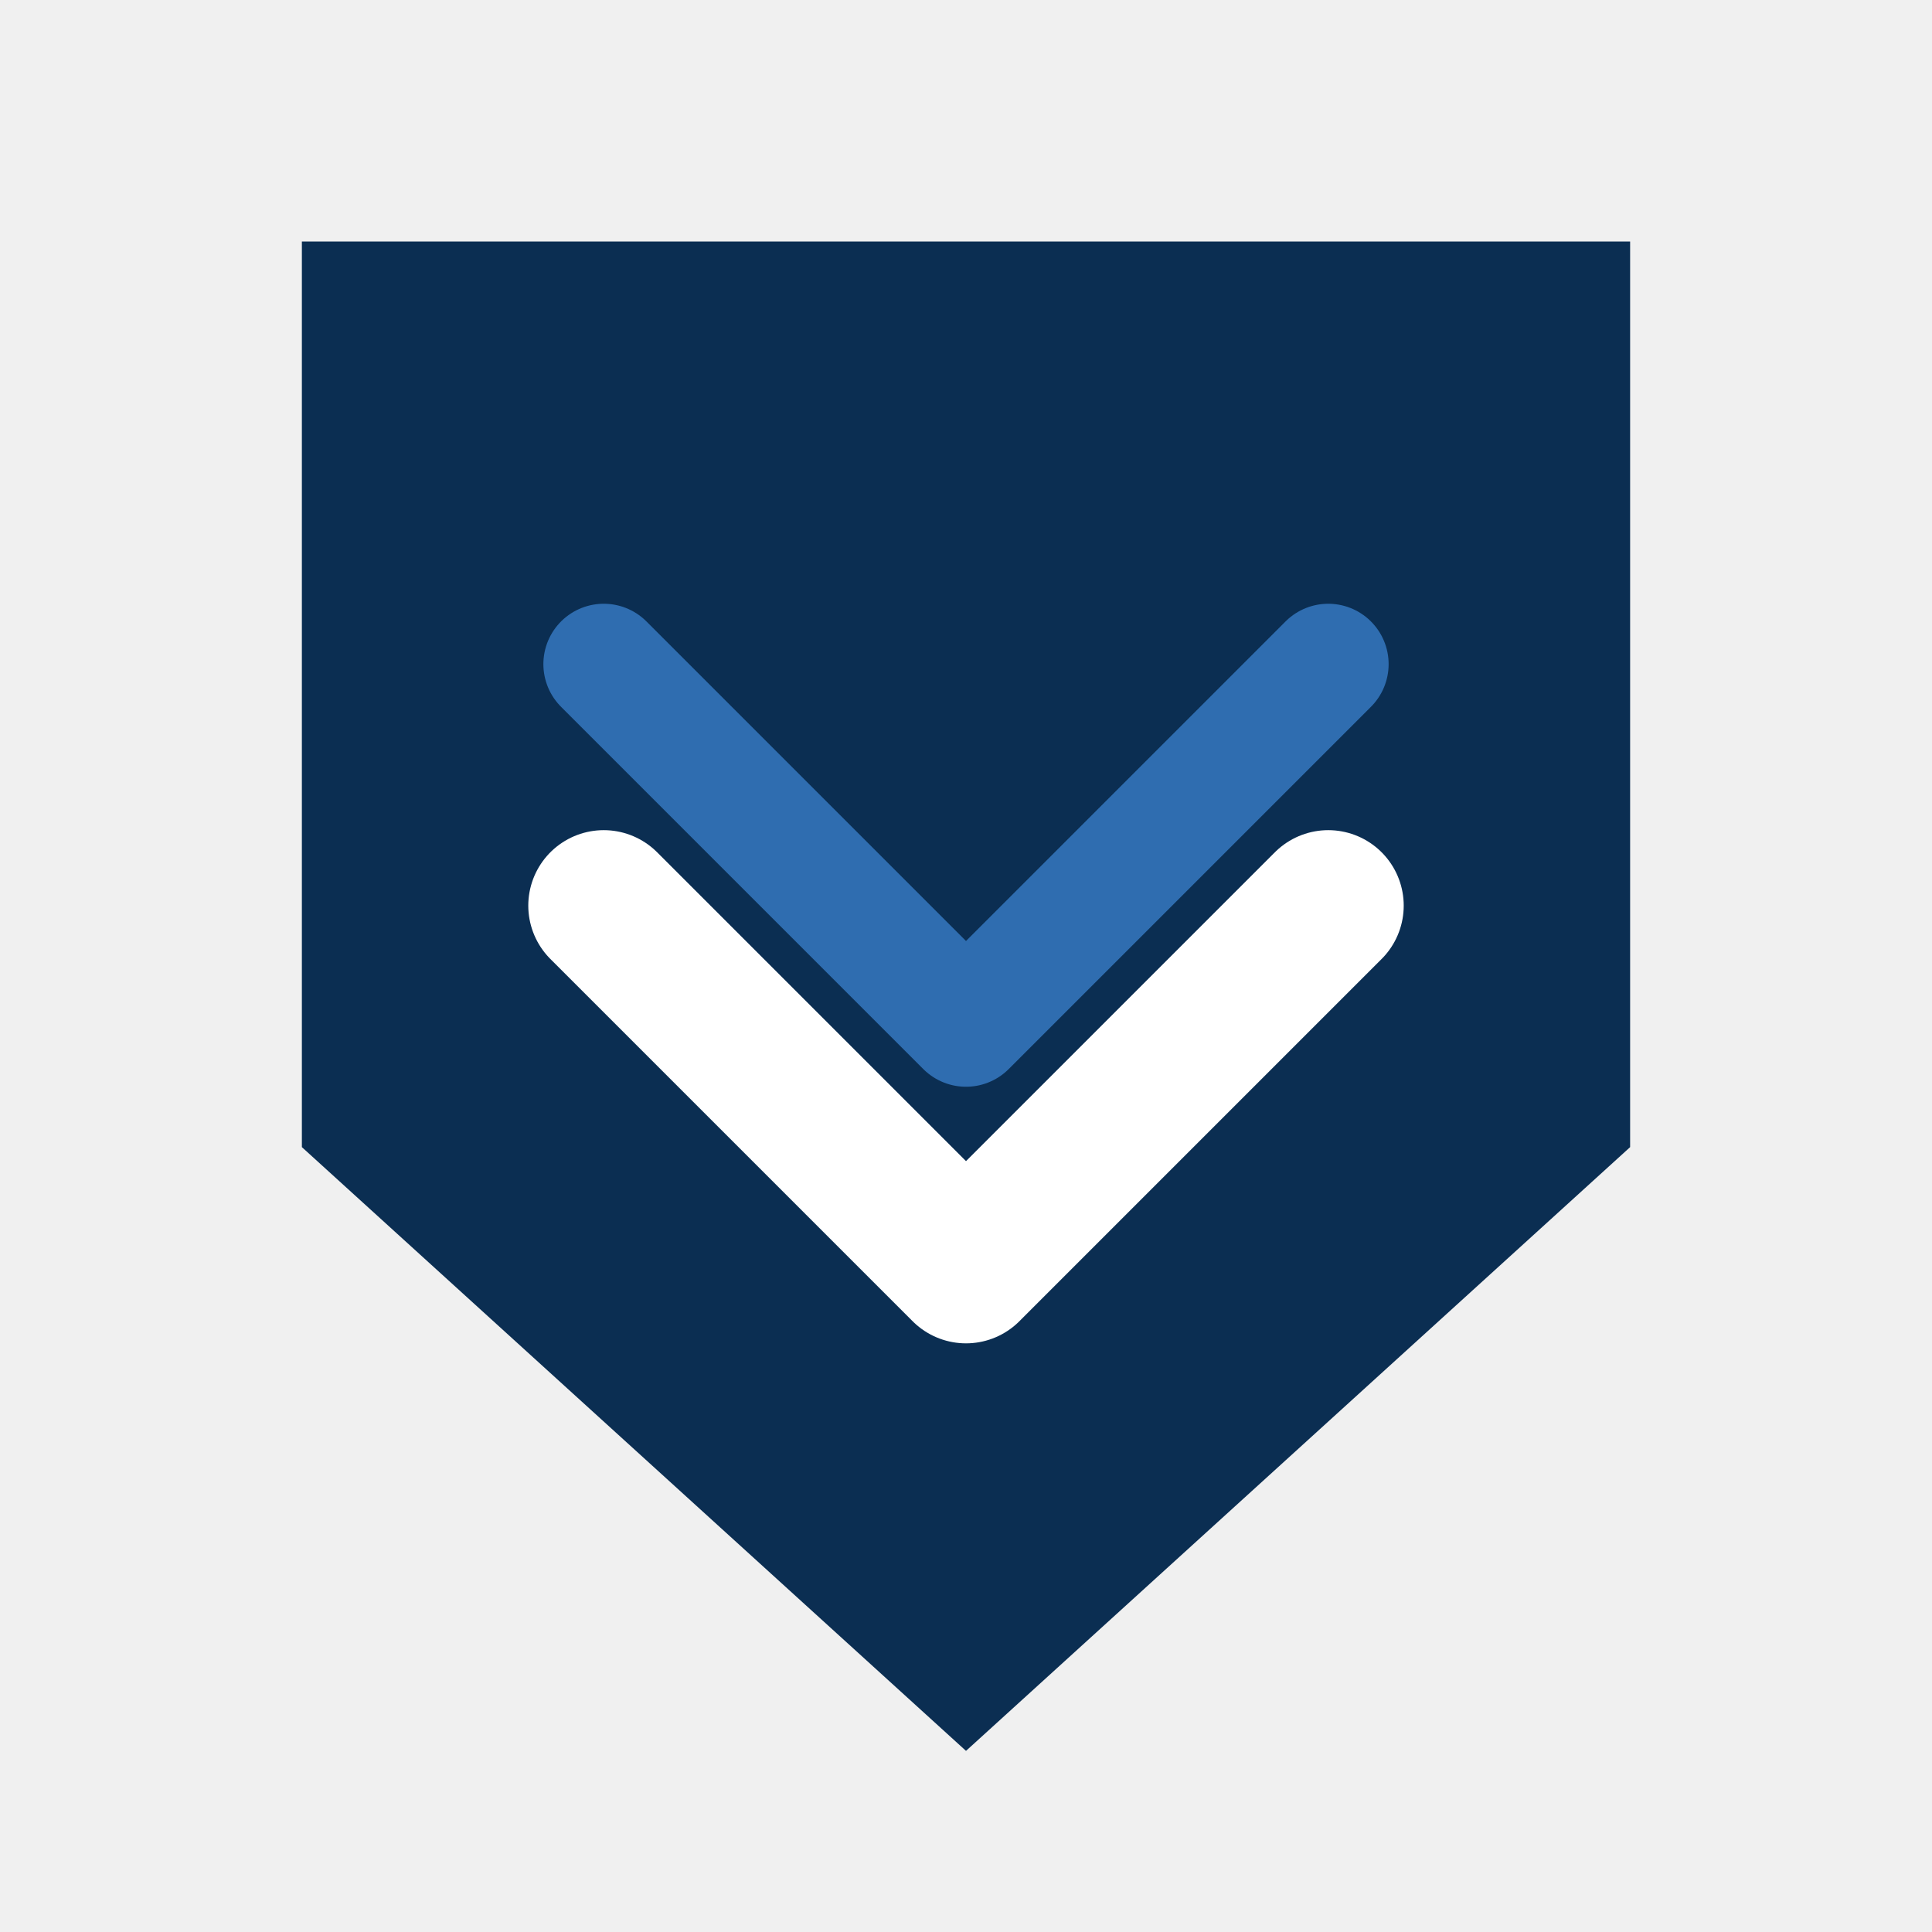
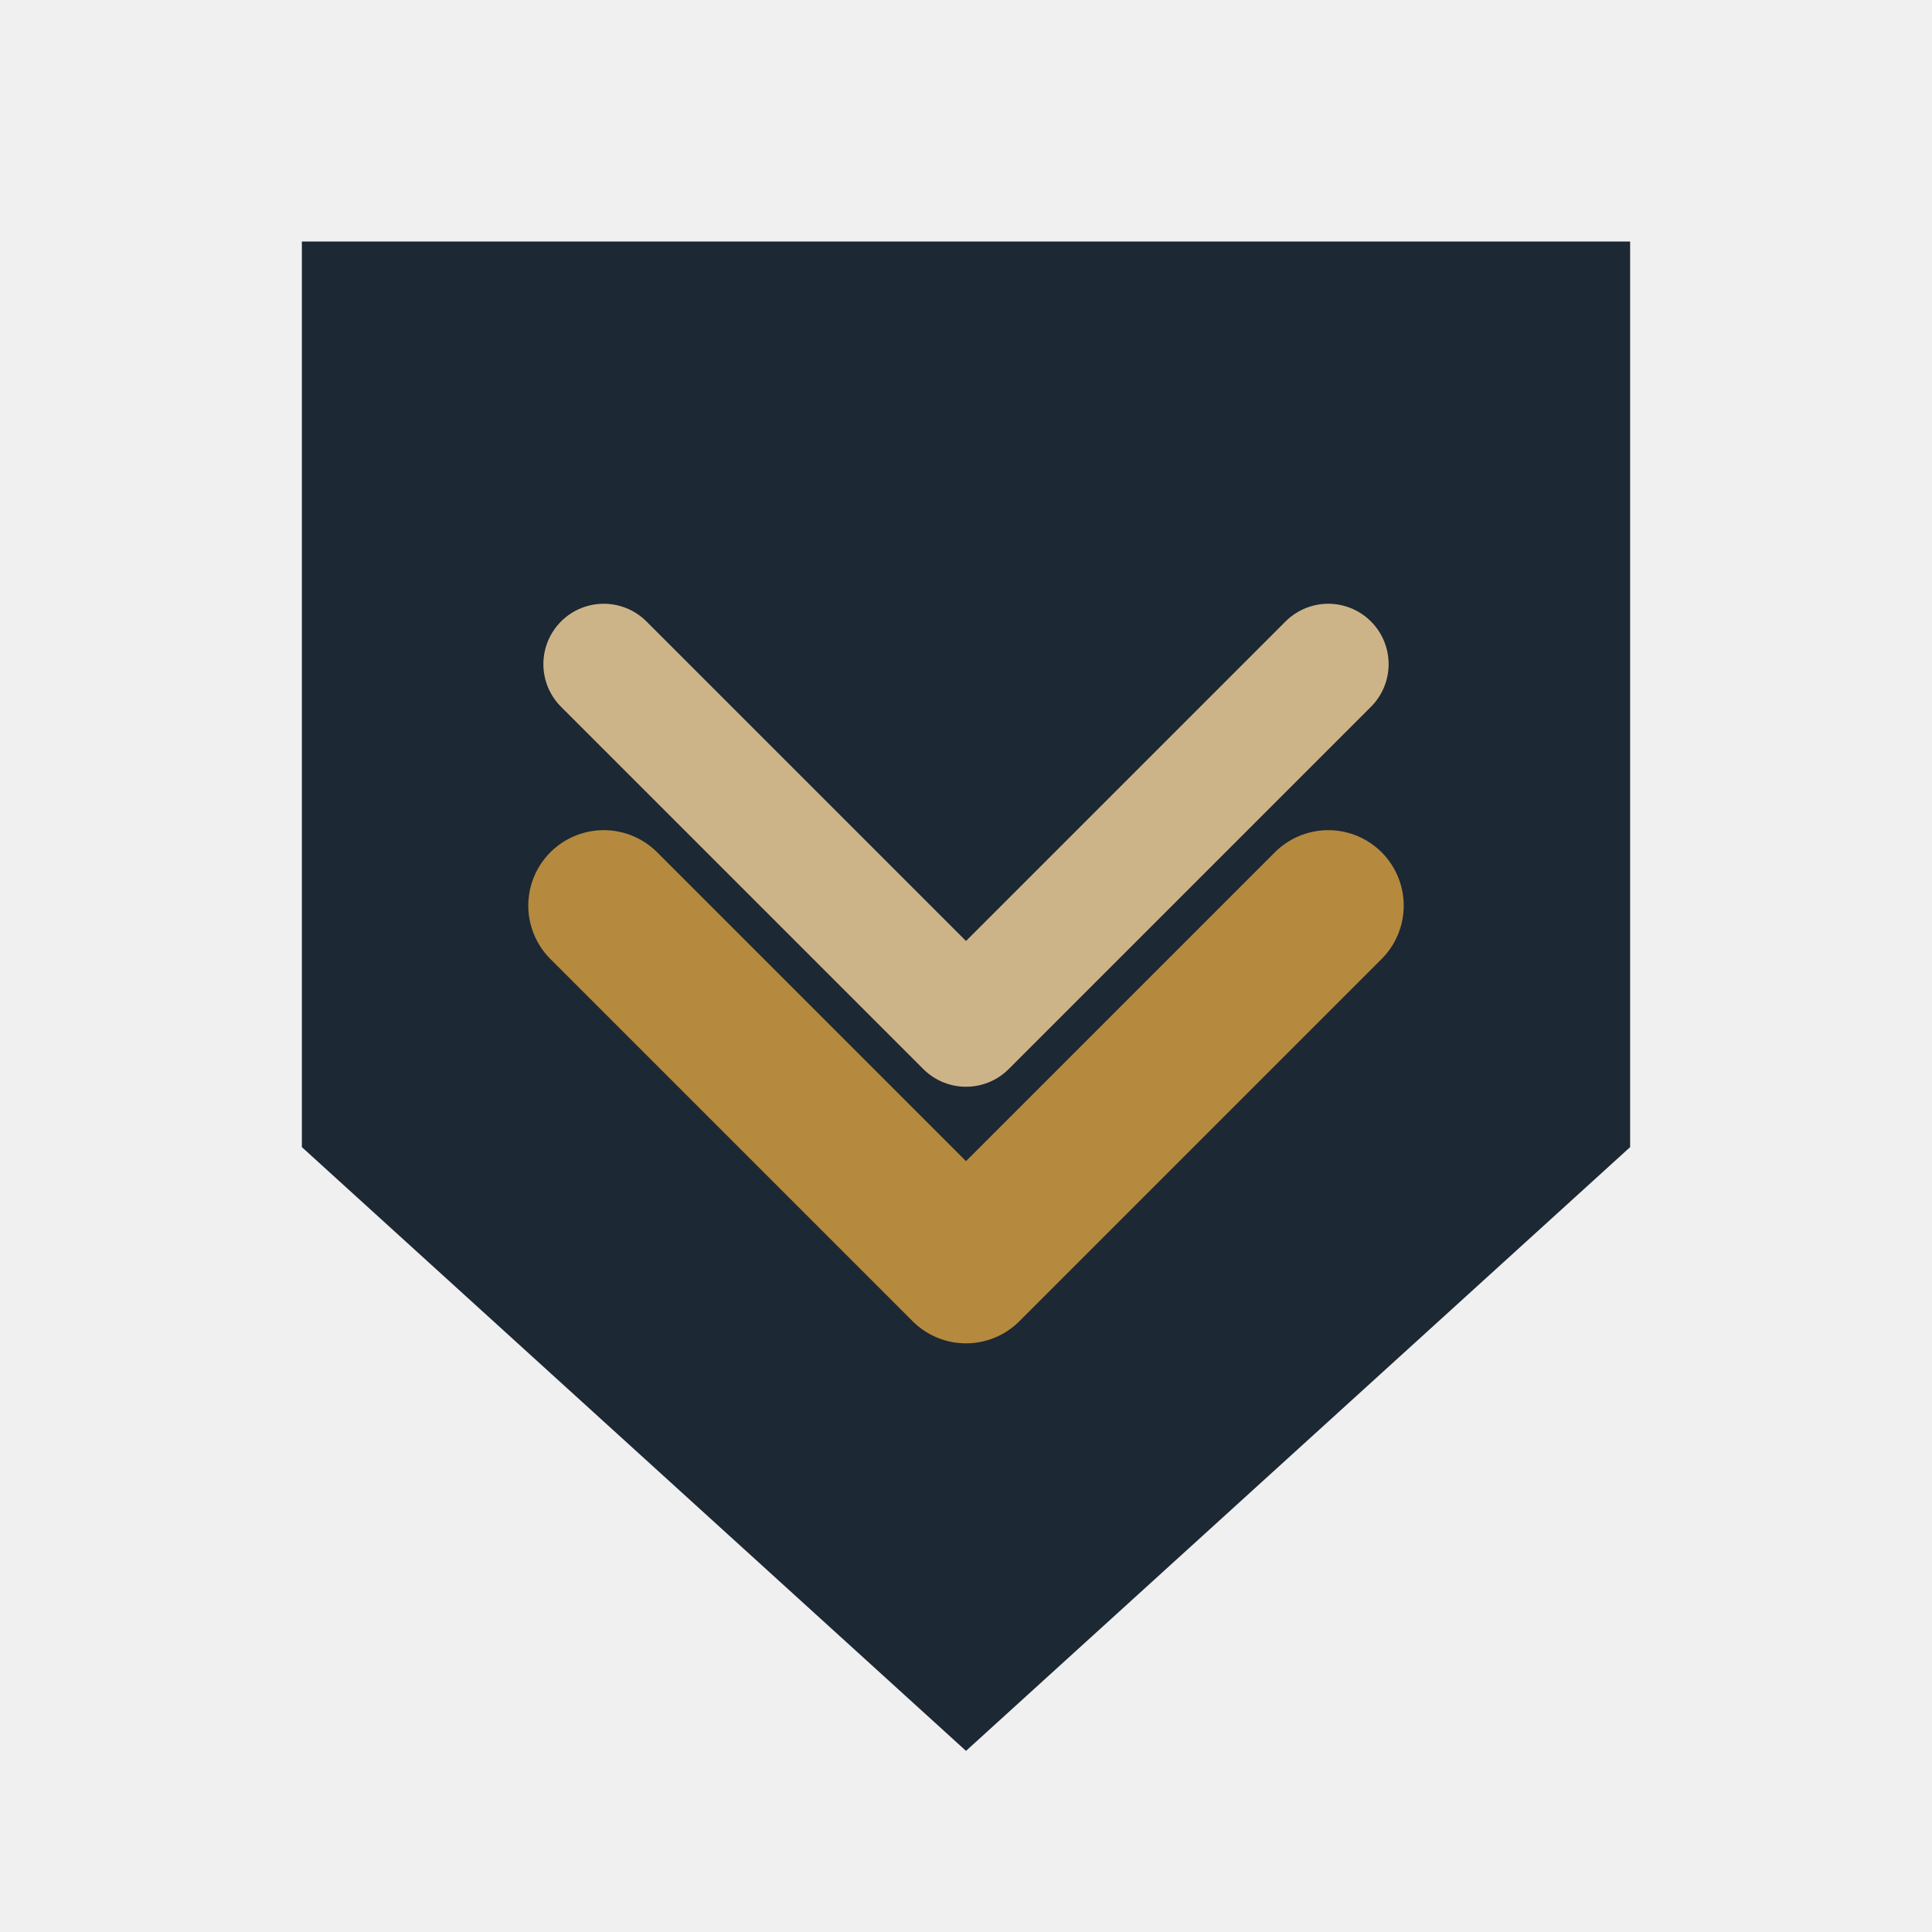
<svg xmlns="http://www.w3.org/2000/svg" viewBox="0 0 64 64">
-   <path d="M10 8 h44 v30 L32 58 L10 38 Z" fill="#0B2E52" />
-   <path d="M20 30 l12 12 l12 -12" fill="none" stroke="#ffffff" stroke-width="5" stroke-linecap="round" stroke-linejoin="round" />
-   <path d="M20 22 l12 12 l12 -12" fill="none" stroke="#2f6db0" stroke-width="4" stroke-linecap="round" stroke-linejoin="round" />
+   <path d="M10 8 h44 v30 L32 58 L10 38 Z" fill="#1c2833" />
+   <path d="M20 30 l12 12 l12 -12" fill="none" stroke="#b58a3f" stroke-width="5" stroke-linecap="round" stroke-linejoin="round" />
+   <path d="M20 22 l12 12 l12 -12" fill="none" stroke="#cdb488" stroke-width="4" stroke-linecap="round" stroke-linejoin="round" />
</svg>
